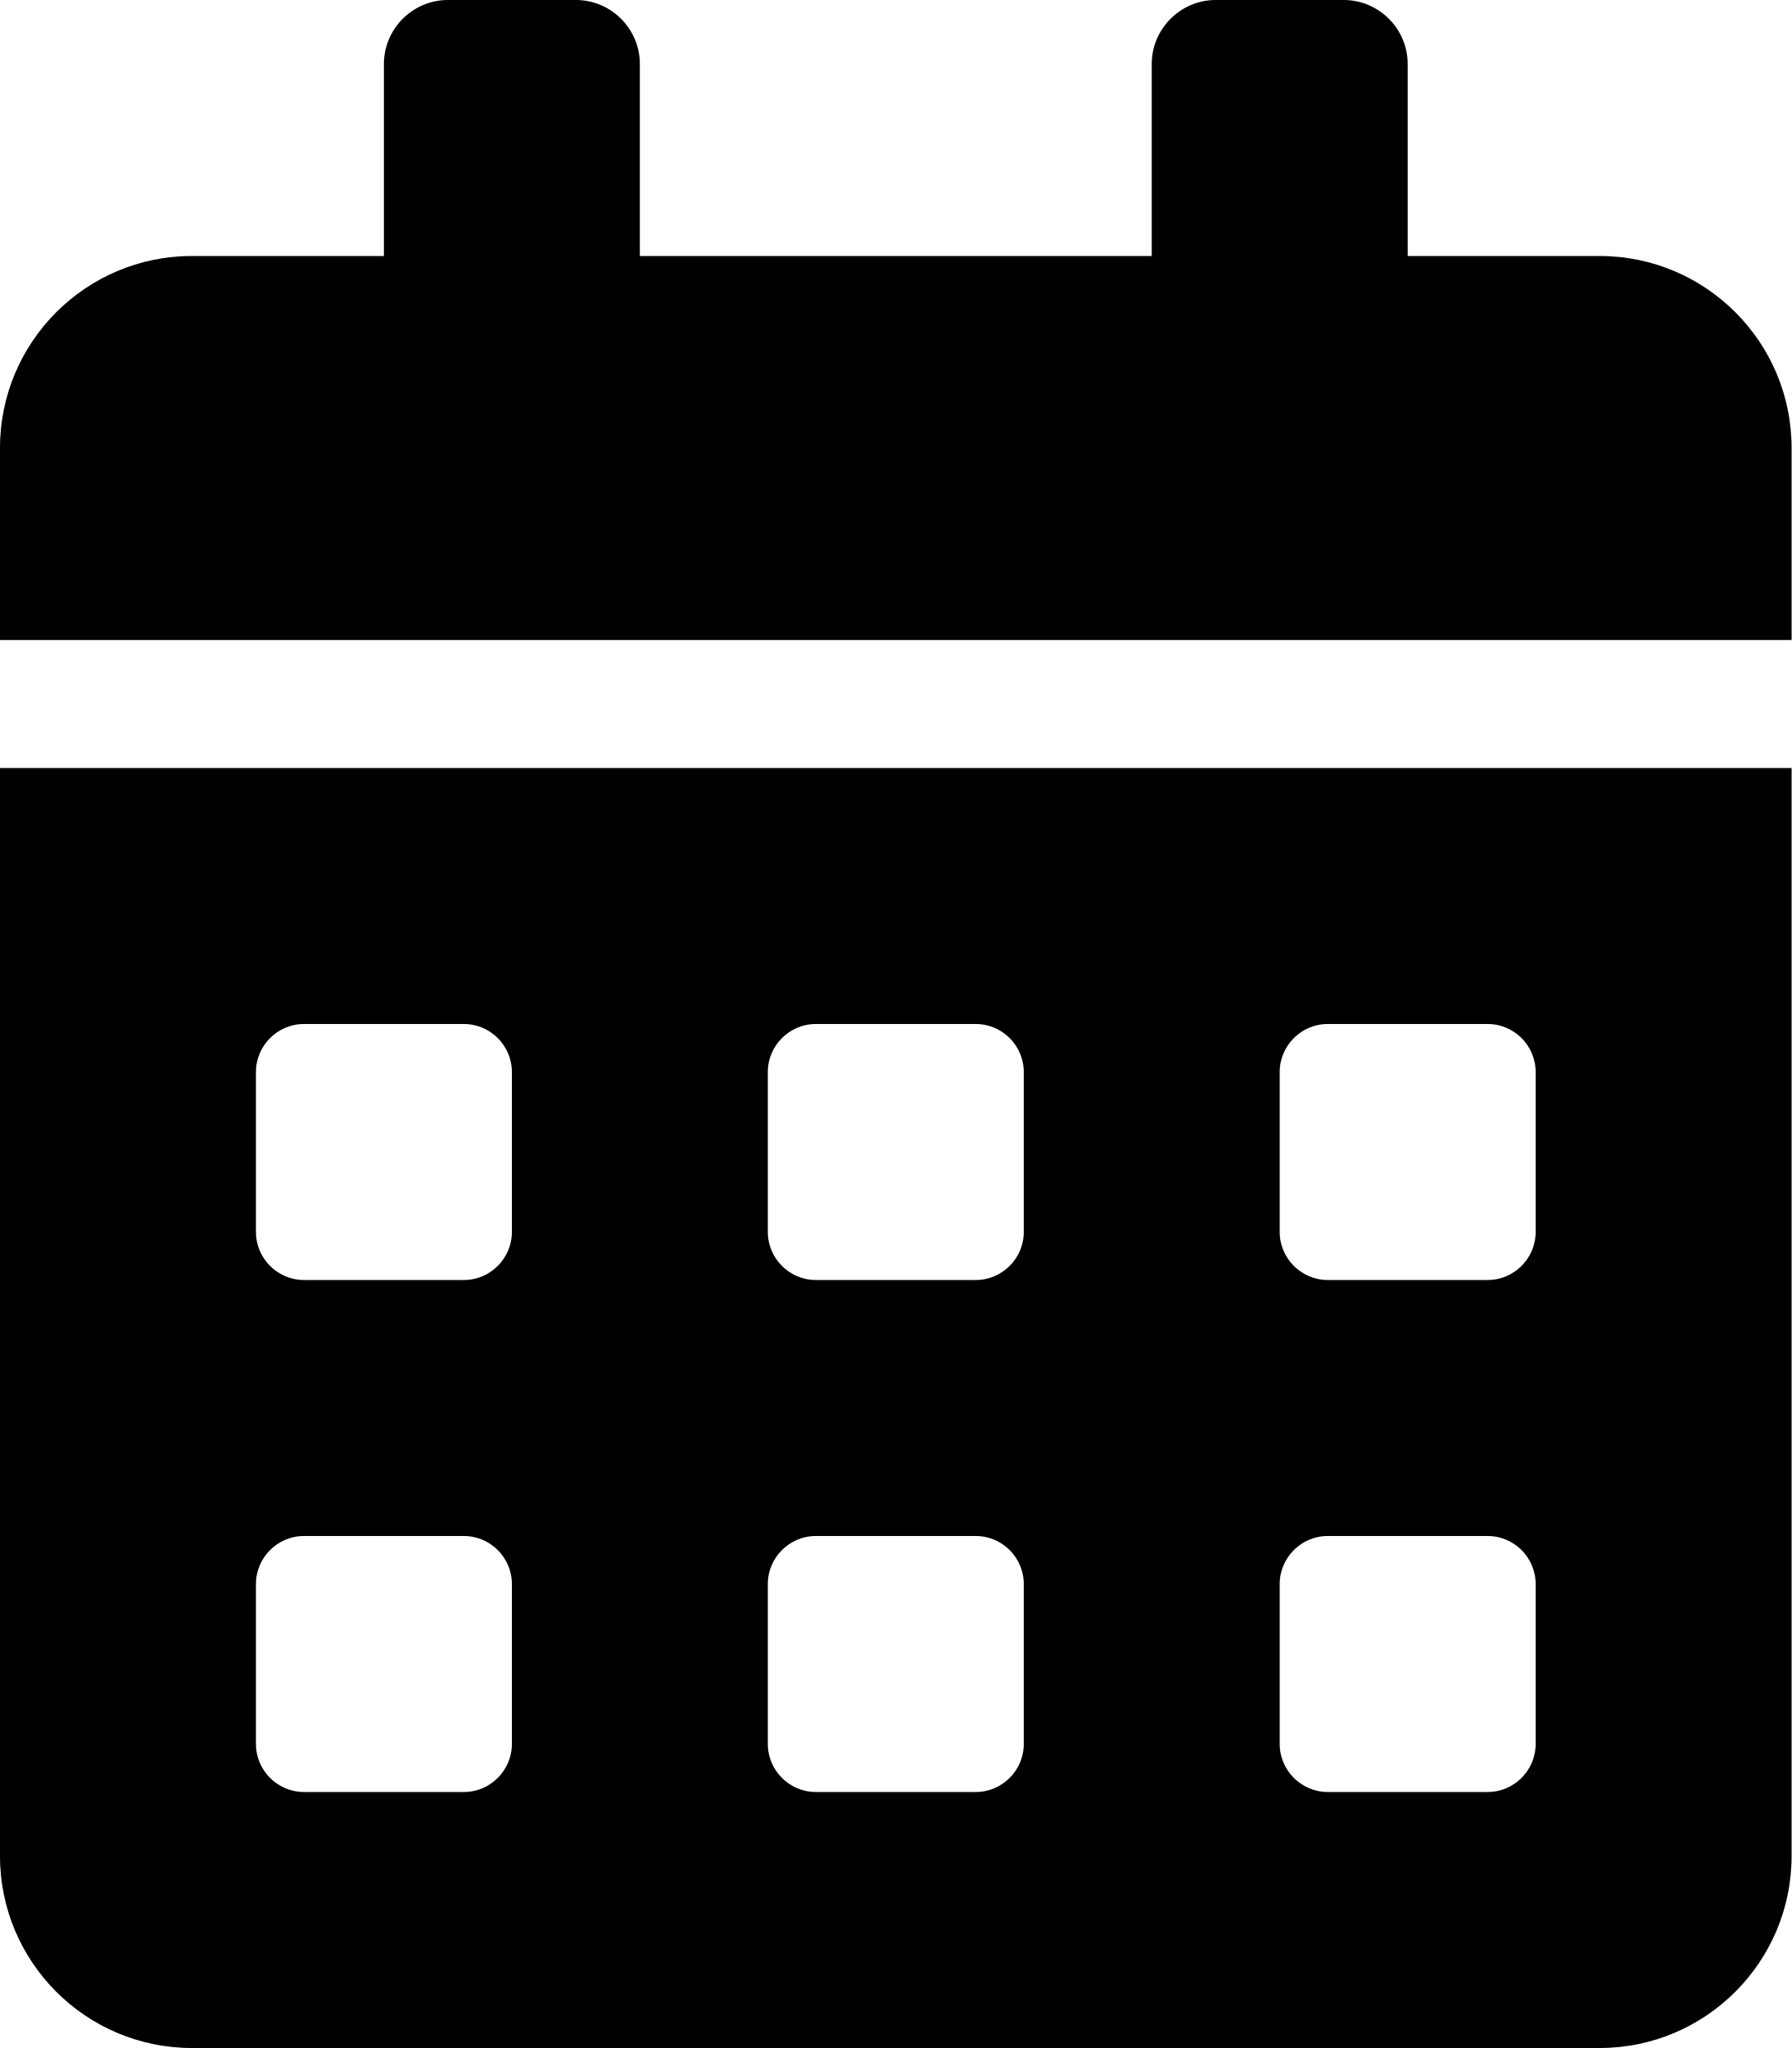
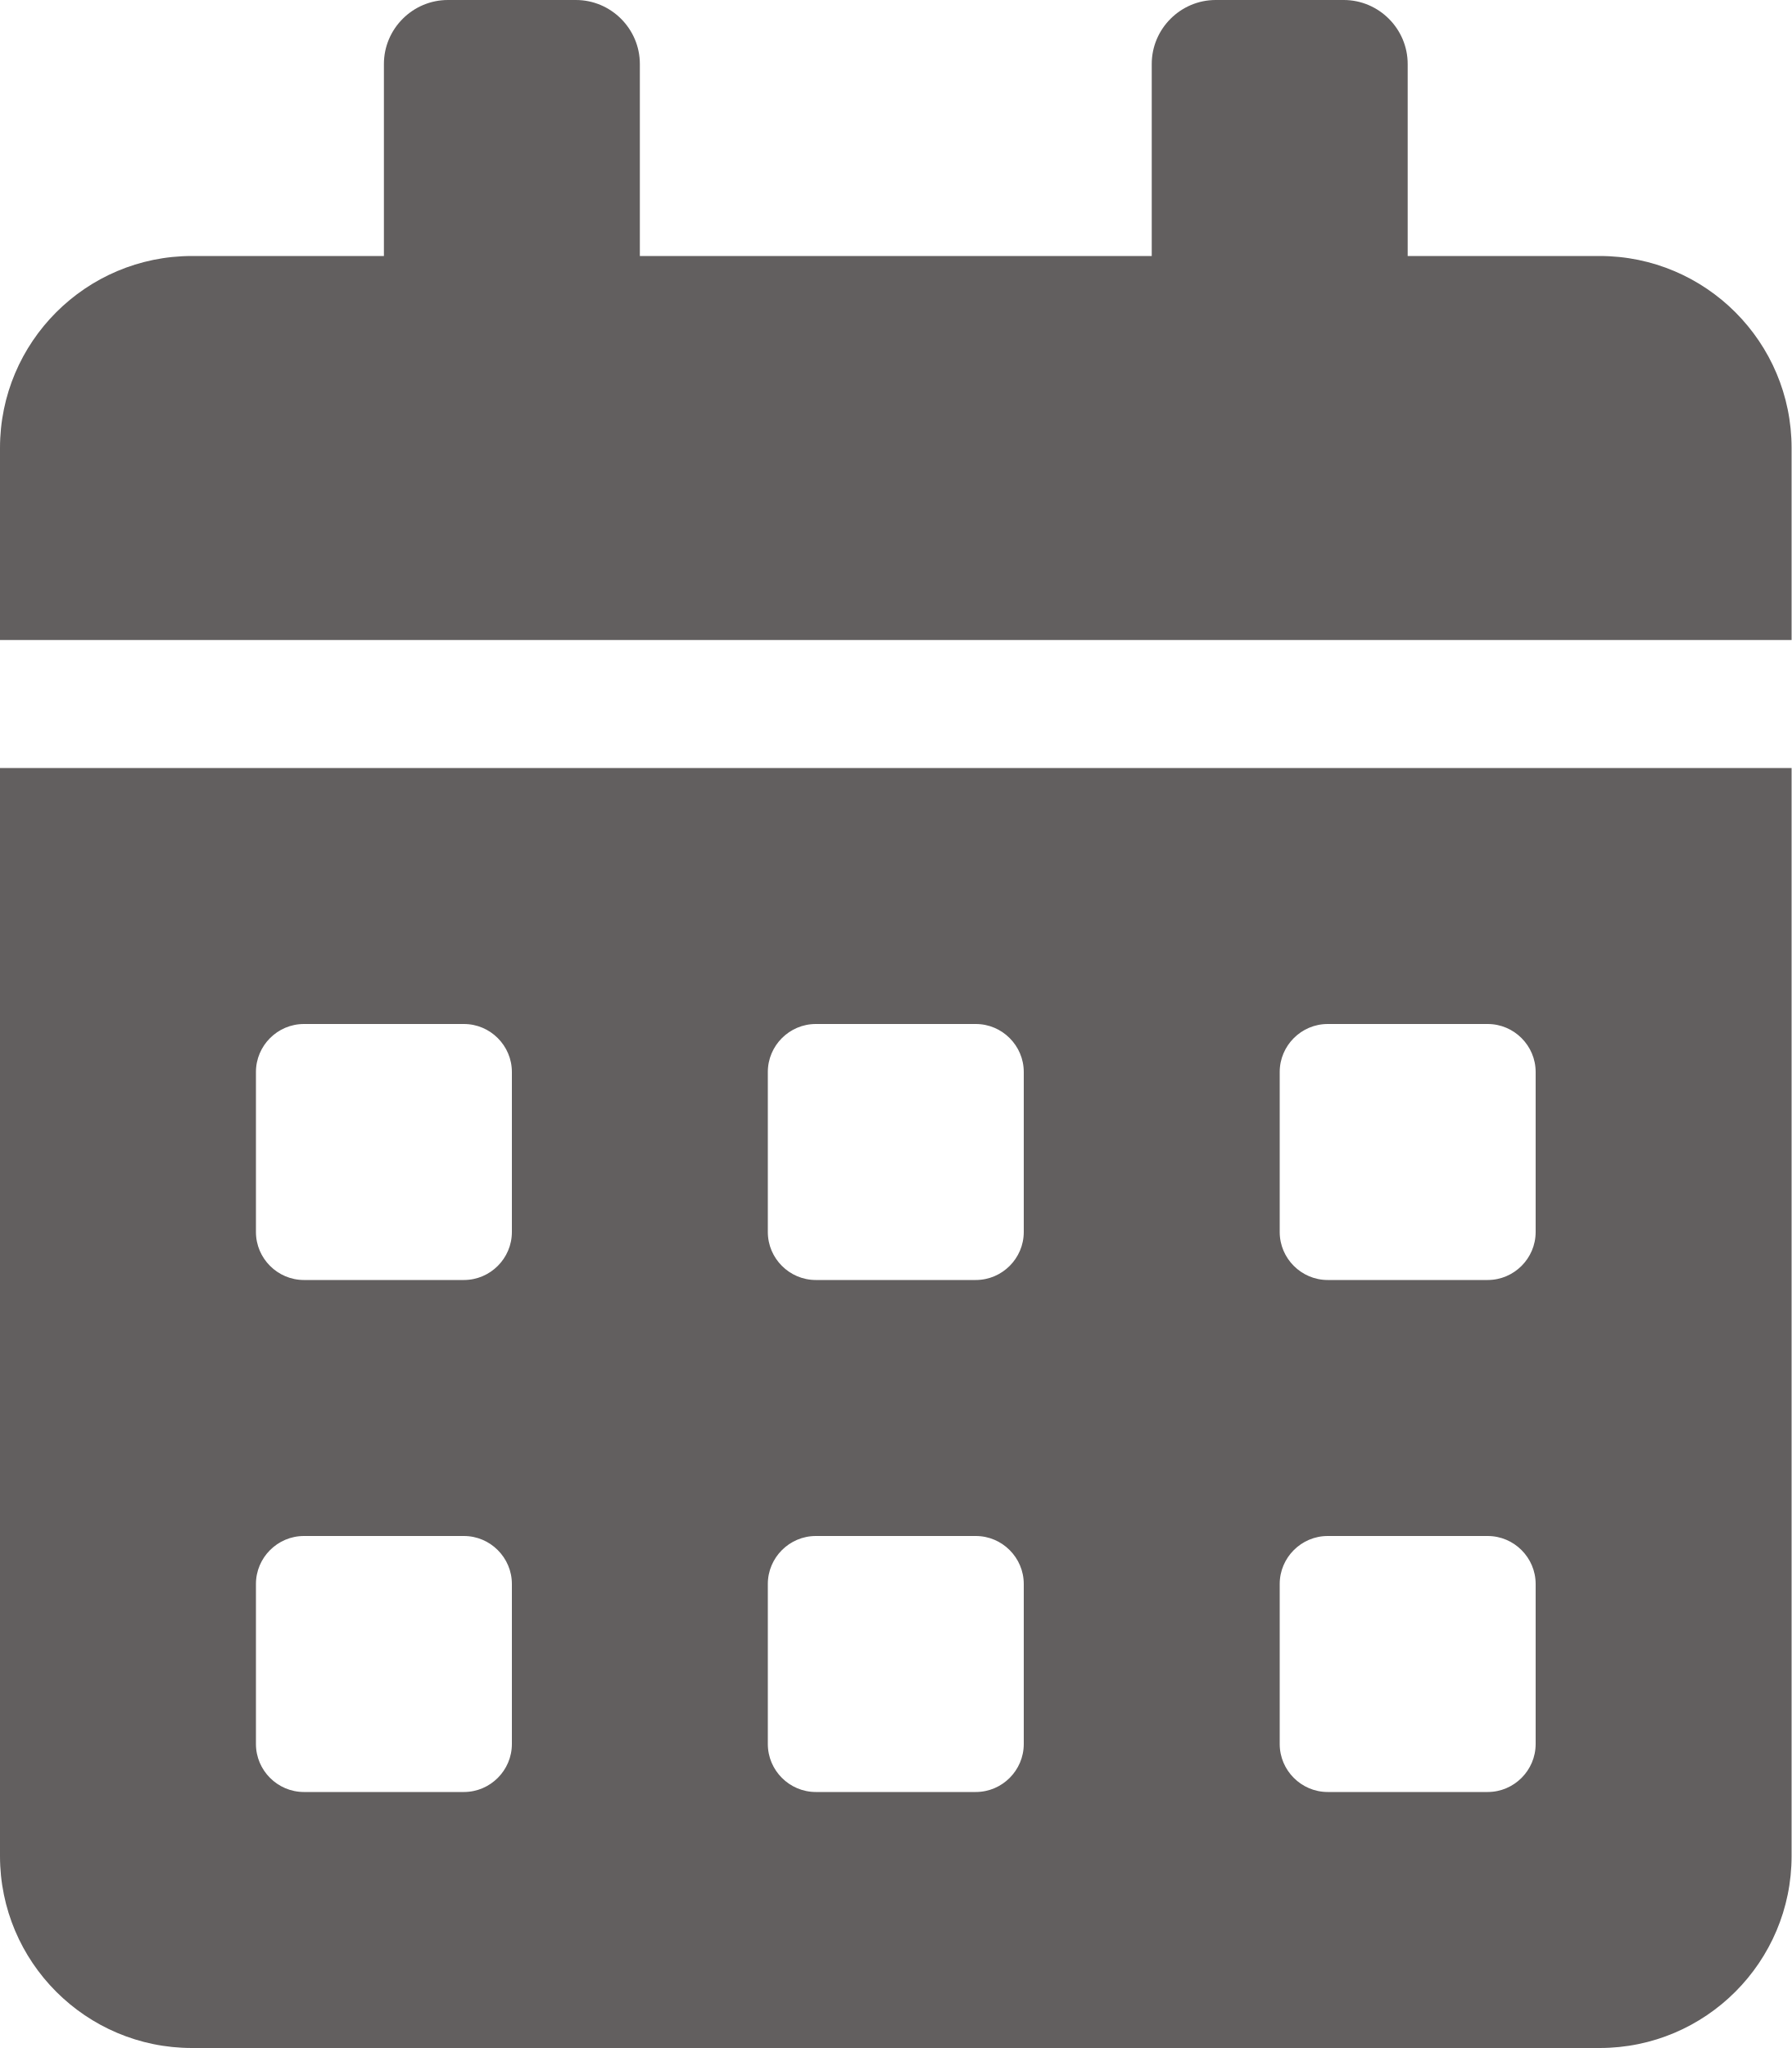
<svg xmlns="http://www.w3.org/2000/svg" viewBox="0 0 448 512">
-   <path d="M0 464c0 26.5 21.5 48 48 48h352c26.5 0 48-21.5 48-48V192H0v272zm320-196c0-6.6 5.4-12 12-12h40c6.6 0 12 5.4 12 12v40c0 6.6-5.4 12-12 12h-40c-6.6 0-12-5.4-12-12v-40zm0 128c0-6.6 5.4-12 12-12h40c6.6 0 12 5.4 12 12v40c0 6.6-5.4 12-12 12h-40c-6.6 0-12-5.4-12-12v-40zM192 268c0-6.6 5.4-12 12-12h40c6.6 0 12 5.4 12 12v40c0 6.6-5.4 12-12 12h-40c-6.6 0-12-5.4-12-12v-40zm0 128c0-6.6 5.4-12 12-12h40c6.6 0 12 5.4 12 12v40c0 6.6-5.4 12-12 12h-40c-6.6 0-12-5.4-12-12v-40zM64 268c0-6.6 5.4-12 12-12h40c6.6 0 12 5.4 12 12v40c0 6.6-5.4 12-12 12H76c-6.6 0-12-5.4-12-12v-40zm0 128c0-6.6 5.4-12 12-12h40c6.6 0 12 5.4 12 12v40c0 6.6-5.4 12-12 12H76c-6.6 0-12-5.4-12-12v-40zM400 64h-48V16c0-8.8-7.2-16-16-16h-32c-8.8 0-16 7.2-16 16v48H160V16c0-8.8-7.2-16-16-16h-32c-8.8 0-16 7.2-16 16v48H48C21.5 64 0 85.5 0 112v48h448v-48c0-26.5-21.5-48-48-48z" />
+   <path fill="#625f5f" d="M0 464c0 26.5 21.5 48 48 48h352c26.5 0 48-21.5 48-48V192H0v272zm320-196c0-6.6 5.4-12 12-12h40c6.6 0 12 5.4 12 12v40c0 6.6-5.4 12-12 12h-40c-6.6 0-12-5.4-12-12v-40zm0 128c0-6.6 5.4-12 12-12h40c6.6 0 12 5.4 12 12v40c0 6.6-5.4 12-12 12h-40c-6.6 0-12-5.4-12-12v-40zM192 268c0-6.6 5.4-12 12-12h40c6.6 0 12 5.4 12 12v40c0 6.6-5.4 12-12 12h-40c-6.6 0-12-5.4-12-12v-40zm0 128c0-6.6 5.4-12 12-12h40c6.6 0 12 5.4 12 12v40c0 6.6-5.4 12-12 12h-40c-6.6 0-12-5.4-12-12v-40zM64 268c0-6.6 5.4-12 12-12h40c6.6 0 12 5.4 12 12v40c0 6.6-5.4 12-12 12H76c-6.6 0-12-5.4-12-12v-40zm0 128c0-6.6 5.4-12 12-12h40c6.6 0 12 5.4 12 12v40c0 6.6-5.4 12-12 12H76c-6.6 0-12-5.4-12-12v-40zM400 64h-48V16c0-8.8-7.2-16-16-16h-32c-8.8 0-16 7.2-16 16v48H160V16c0-8.8-7.2-16-16-16h-32c-8.8 0-16 7.2-16 16v48H48C21.5 64 0 85.5 0 112v48h448v-48c0-26.5-21.5-48-48-48z" />
</svg>
